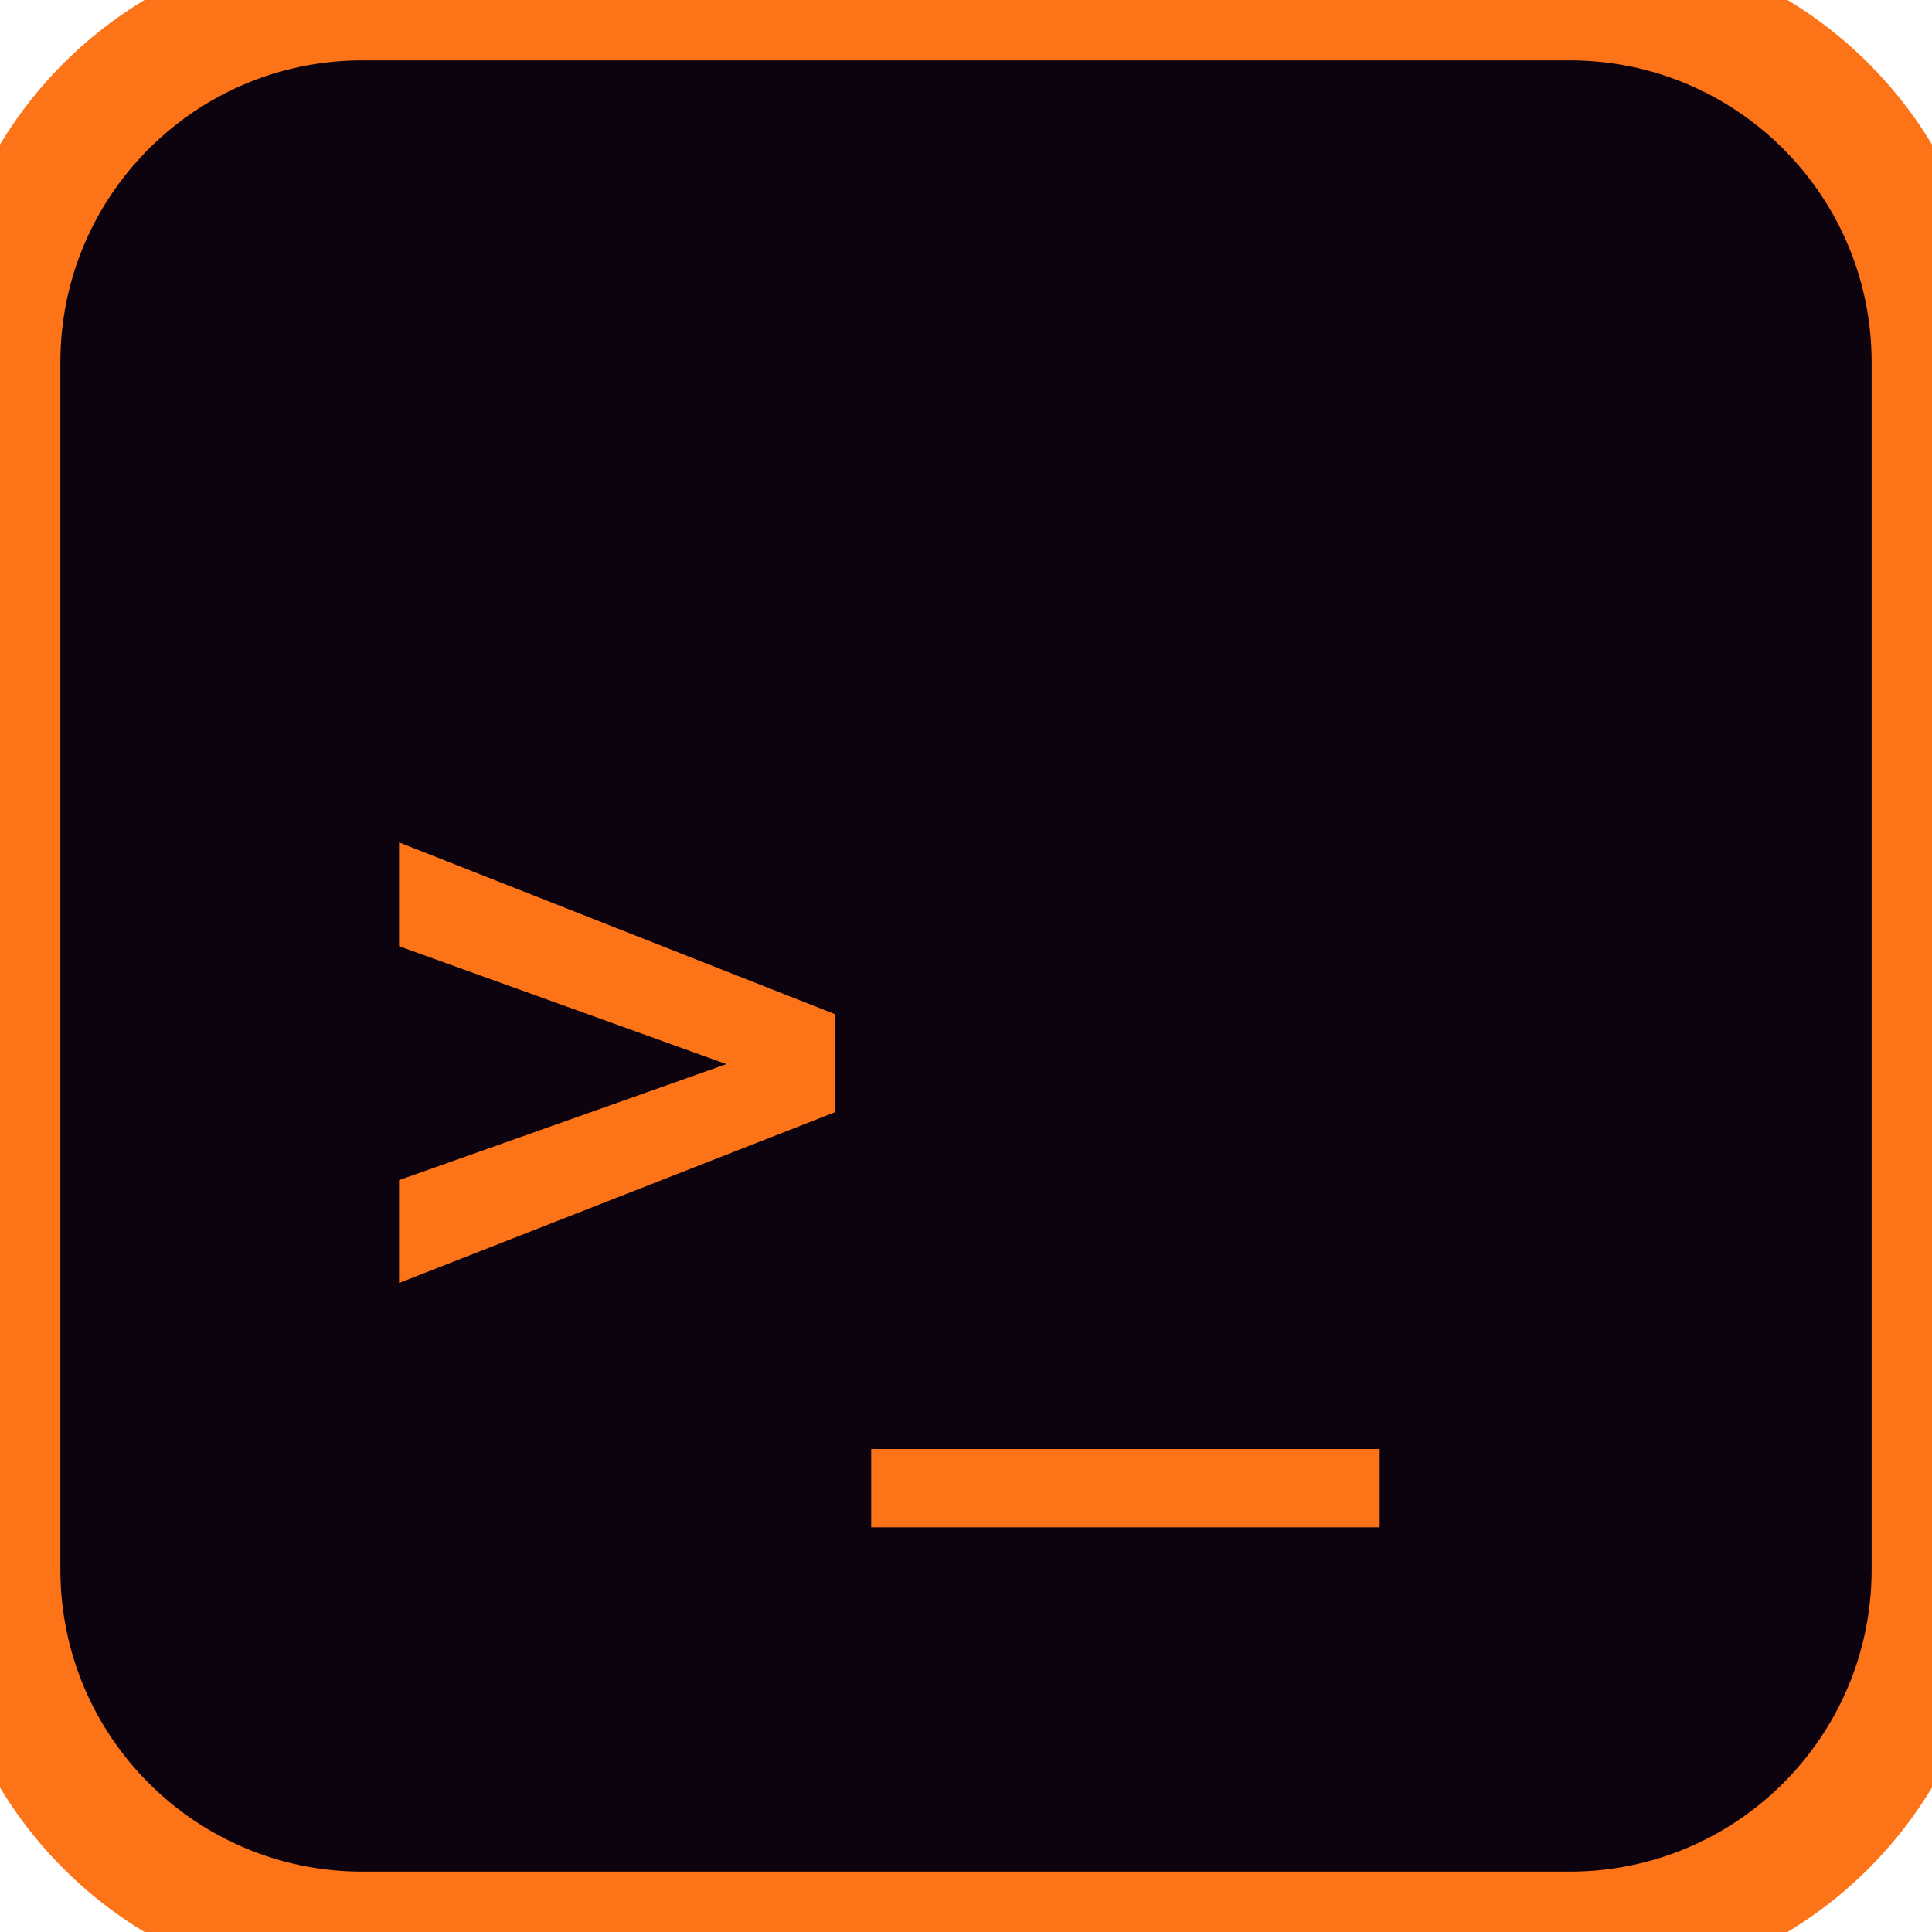
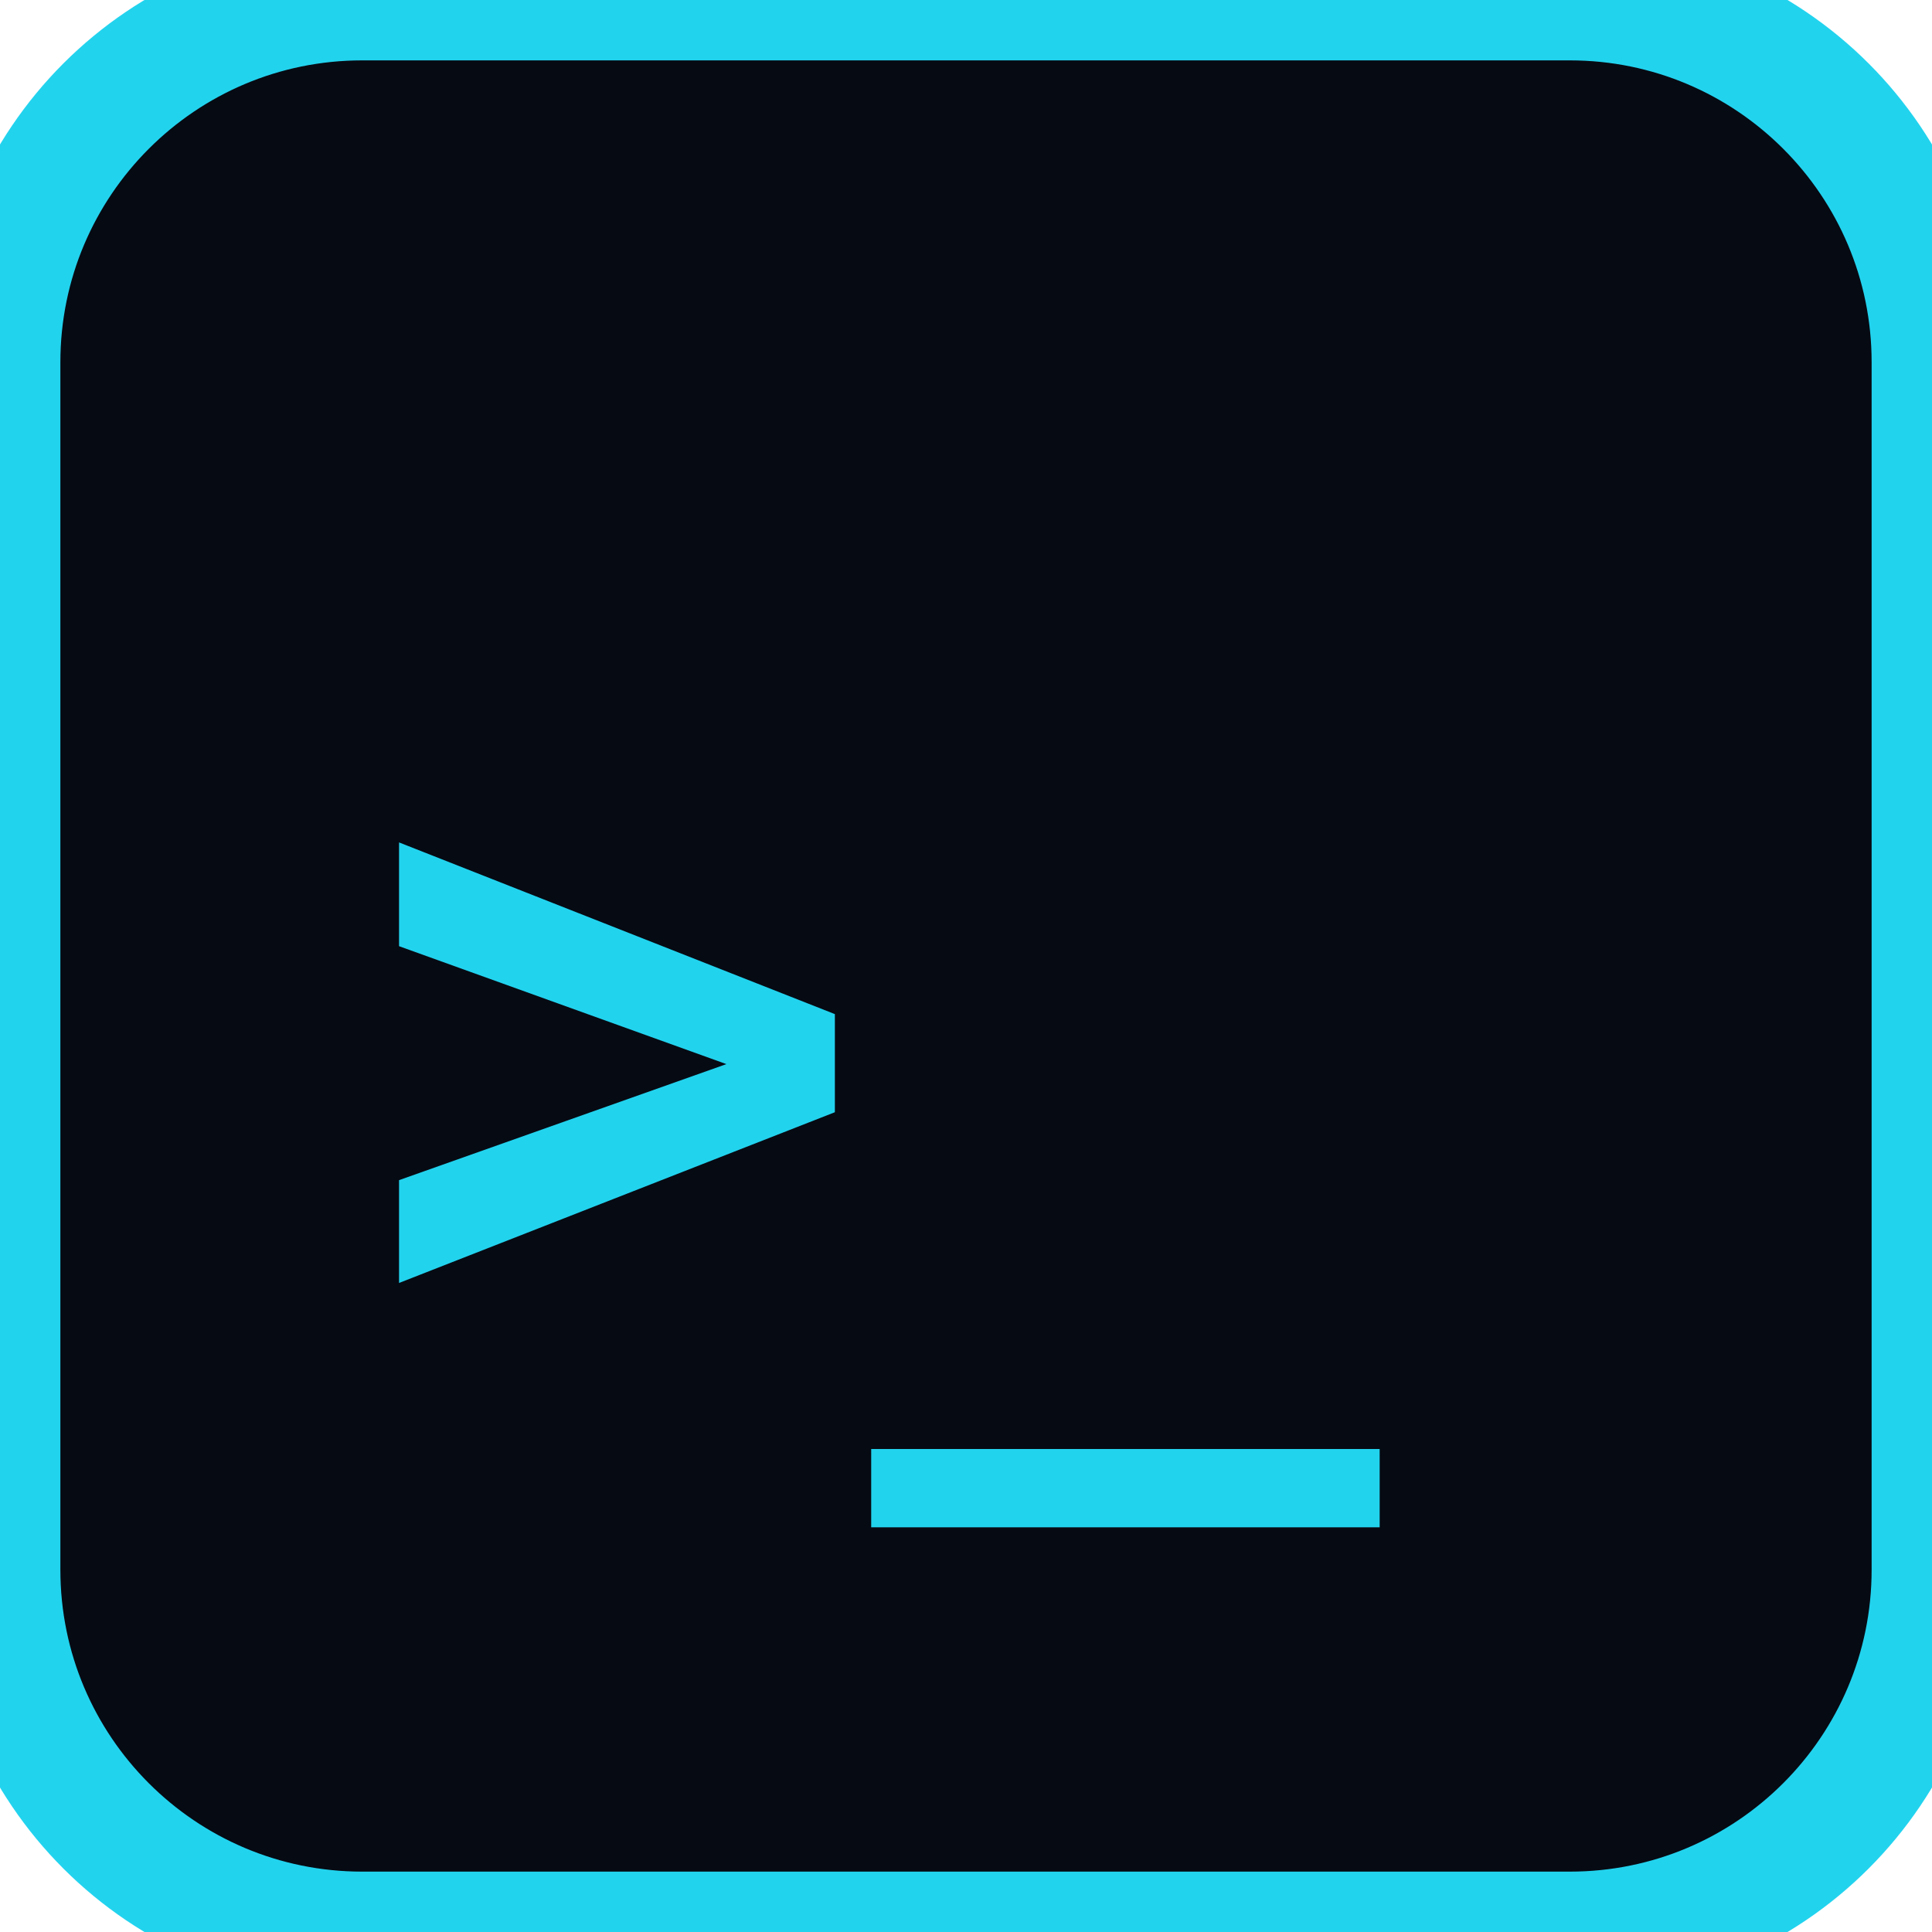
<svg xmlns="http://www.w3.org/2000/svg" viewBox="0 0 32 32">
-   <rect width="32" height="32" rx="6" fill="#0d030f" />
-   <rect width="32" height="32" rx="6" fill="none" stroke="#fd7318" stroke-width="2" />
-   <text x="6" y="22" font-family="monospace" font-size="14" font-weight="bold" fill="#fd7318">&gt;_</text>
+   <rect width="32" height="32" rx="6" fill="#060a13" />
+   <rect width="32" height="32" rx="6" fill="none" stroke="#22d3ee" stroke-width="2" />
+   <text x="6" y="22" font-family="monospace" font-size="14" font-weight="bold" fill="#22d3ee">&gt;_</text>
</svg>
